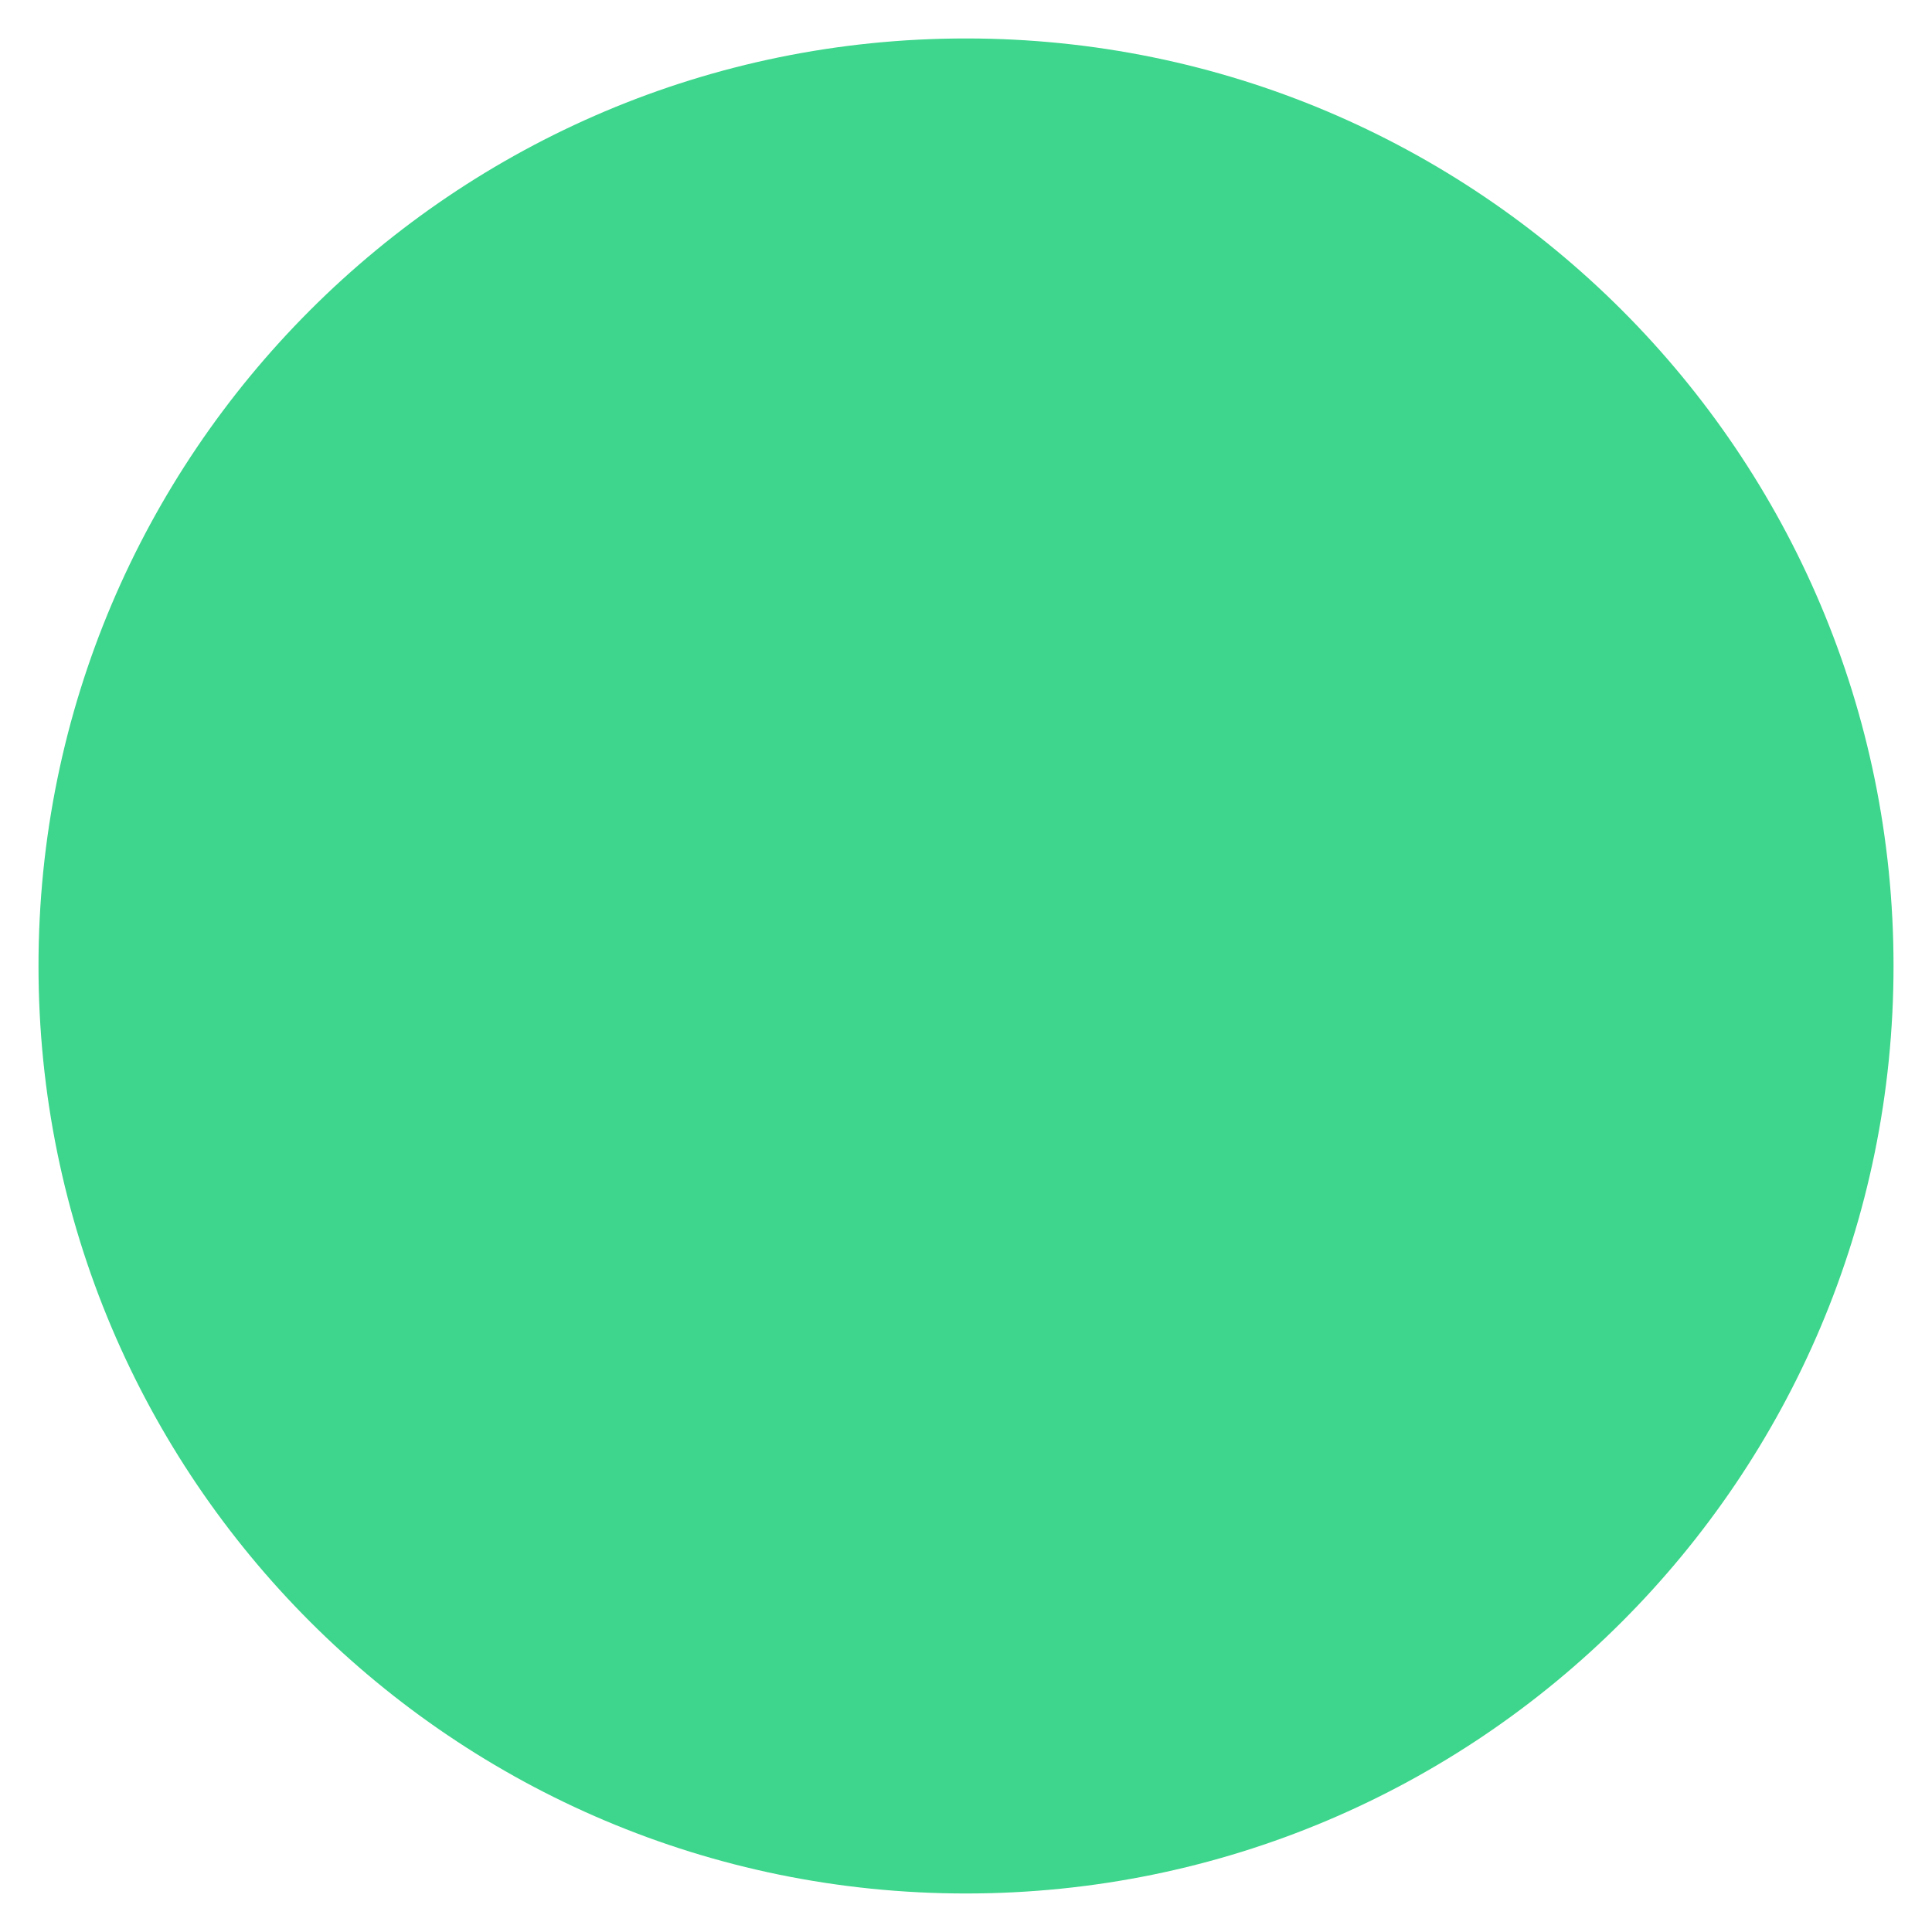
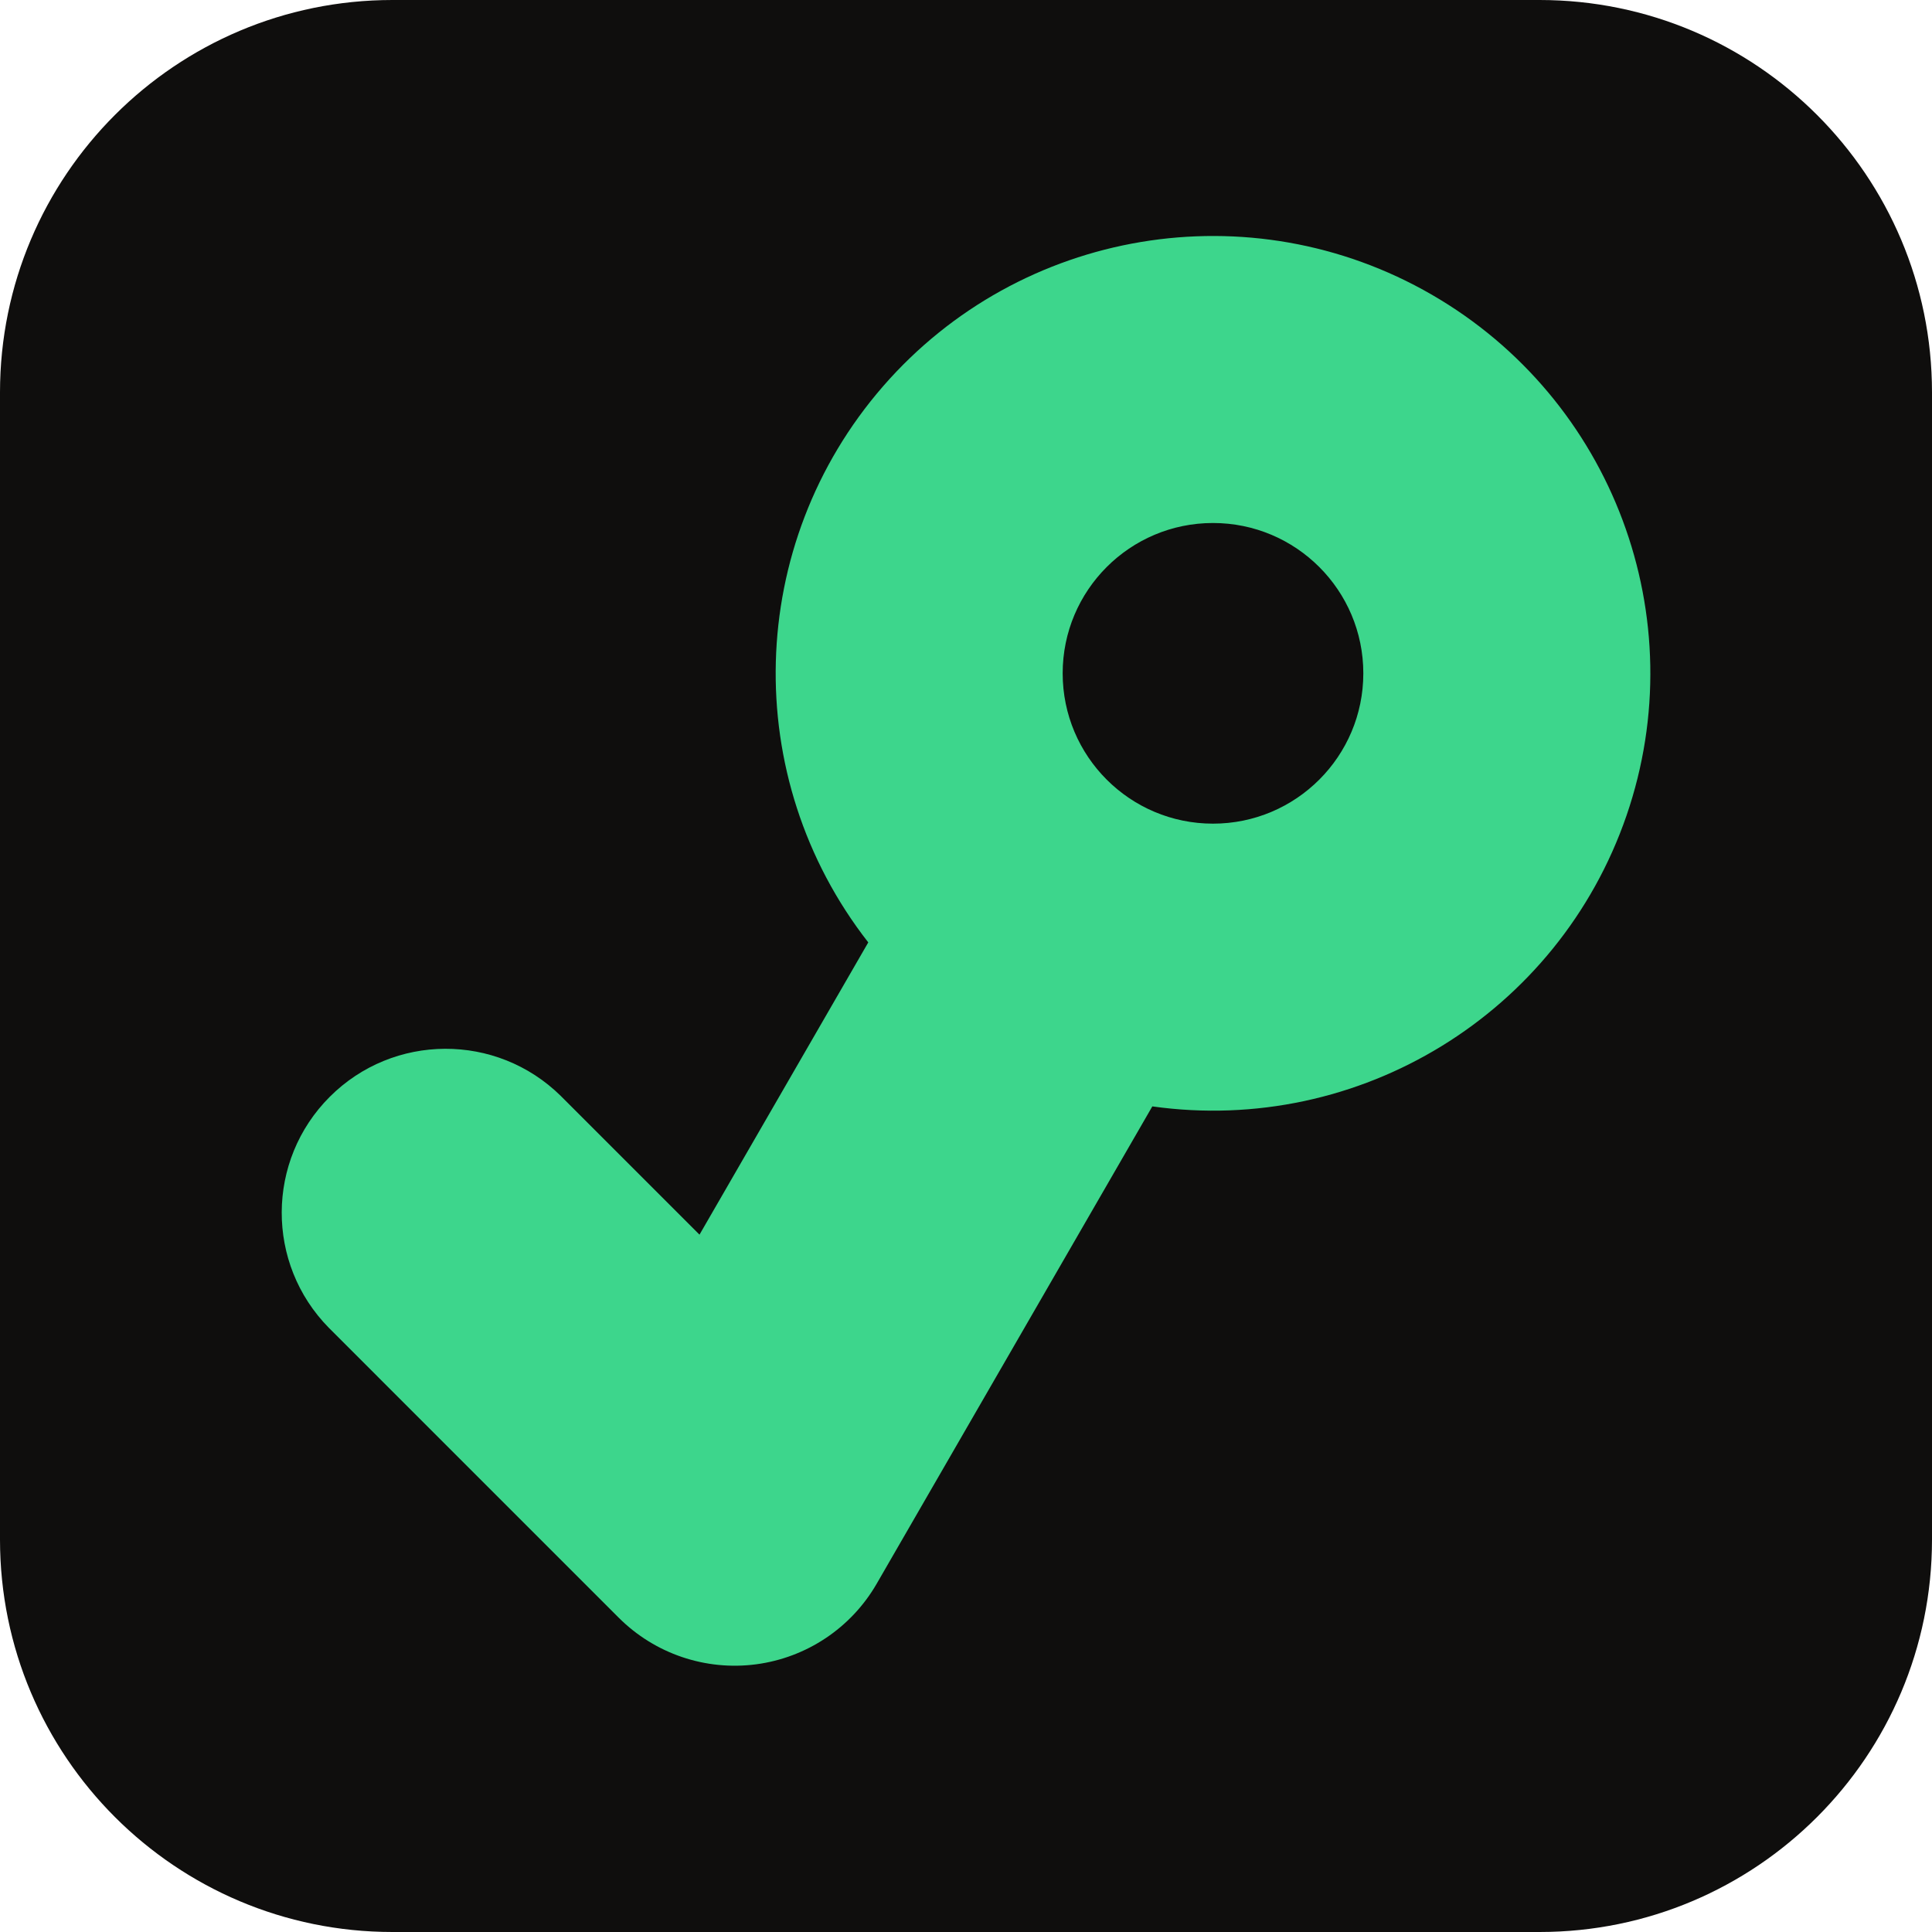
- <svg xmlns="http://www.w3.org/2000/svg" viewBox="0 0 256 256" width="256" height="256">
-   <g transform="translate(-29.31 -24.4) scale(1.229)">
-     <circle id="passei" cx="128" cy="124" r="100" fill="#3DD68C" />
-   </g>
+ <svg xmlns="http://www.w3.org/2000/svg" viewBox="0.0 0.0 256.0 256.0" role="img">
+   <rect width="256" height="256" rx="52" fill="#0F0E0D" />
+   <path fill="#3DD68C" fill-rule="evenodd" transform="translate(97.35 198.99) scale(0.9054)" d="M-59.40 -25.46A24.0 24.0 0 0 1 -25.46 -59.40L-5.15 -39.09L19.55 -81.86A64 64 0 1 1 61.12 -57.86L20.78 12.00A24.0 24.0 0 0 1 -16.97 16.97ZM92.00 -121.24A22 22 0 1 0 48.00 -121.24A22 22 0 1 0 92.00 -121.24Z" />
</svg>
